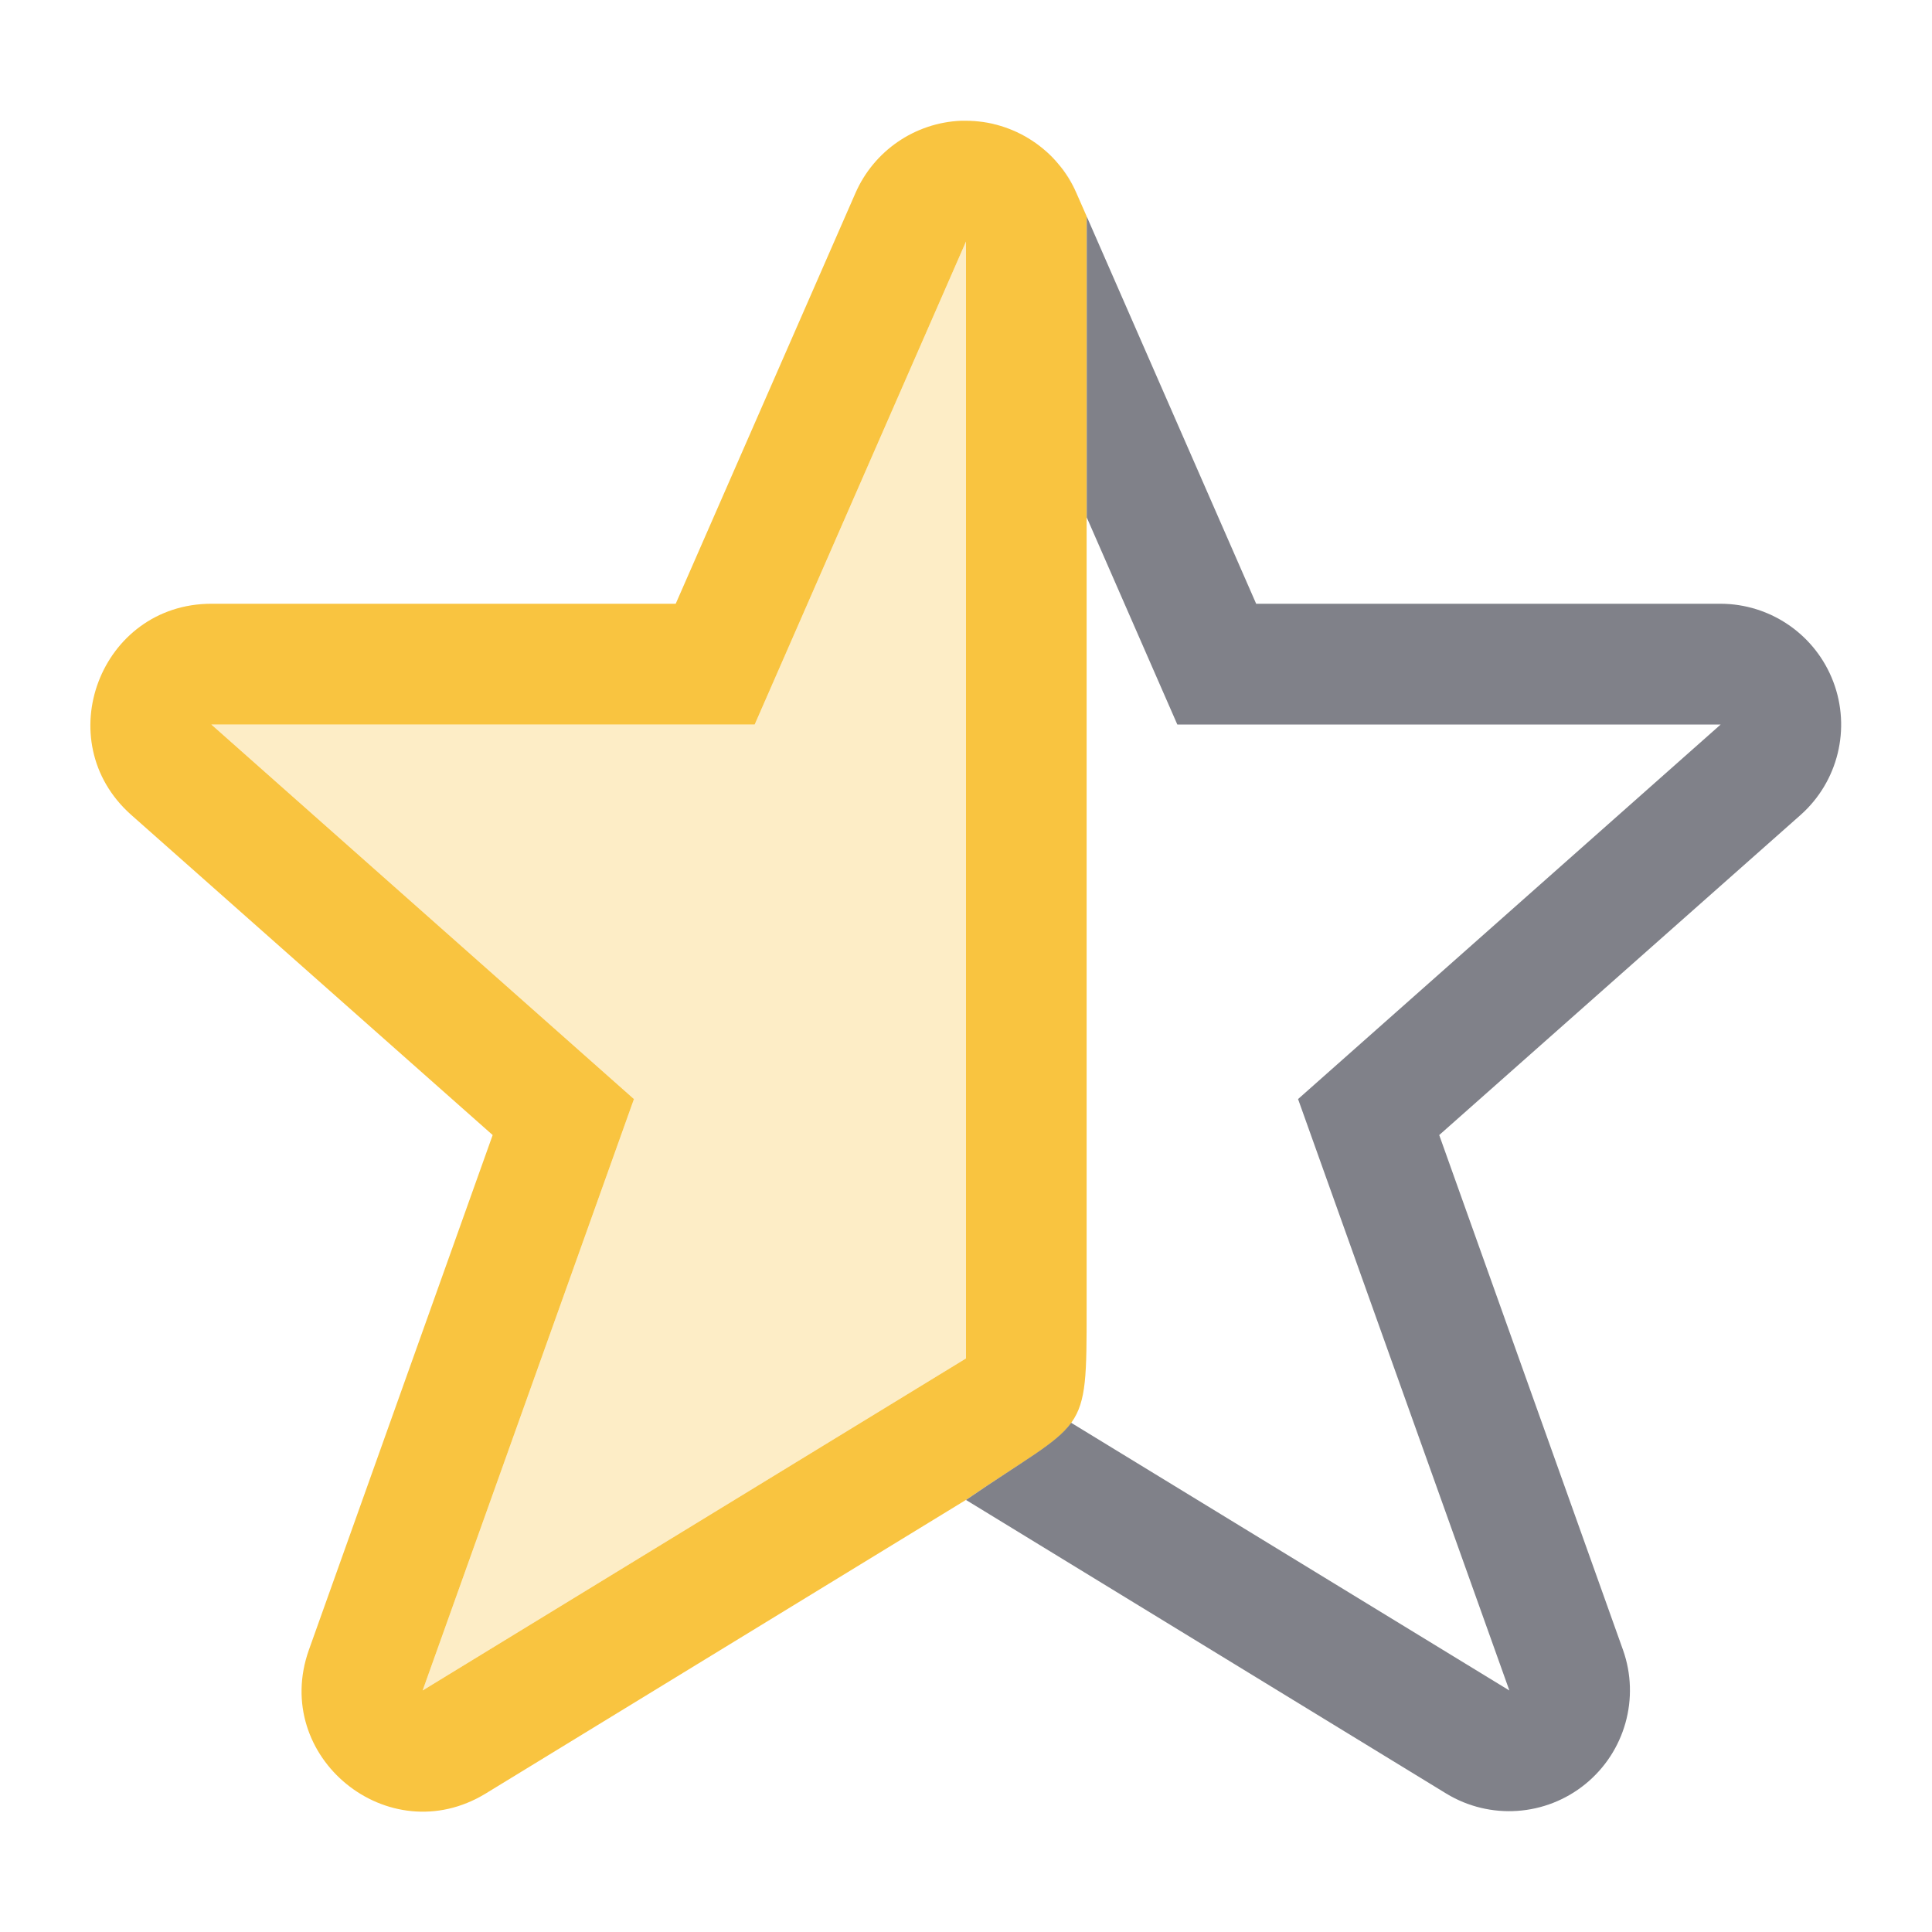
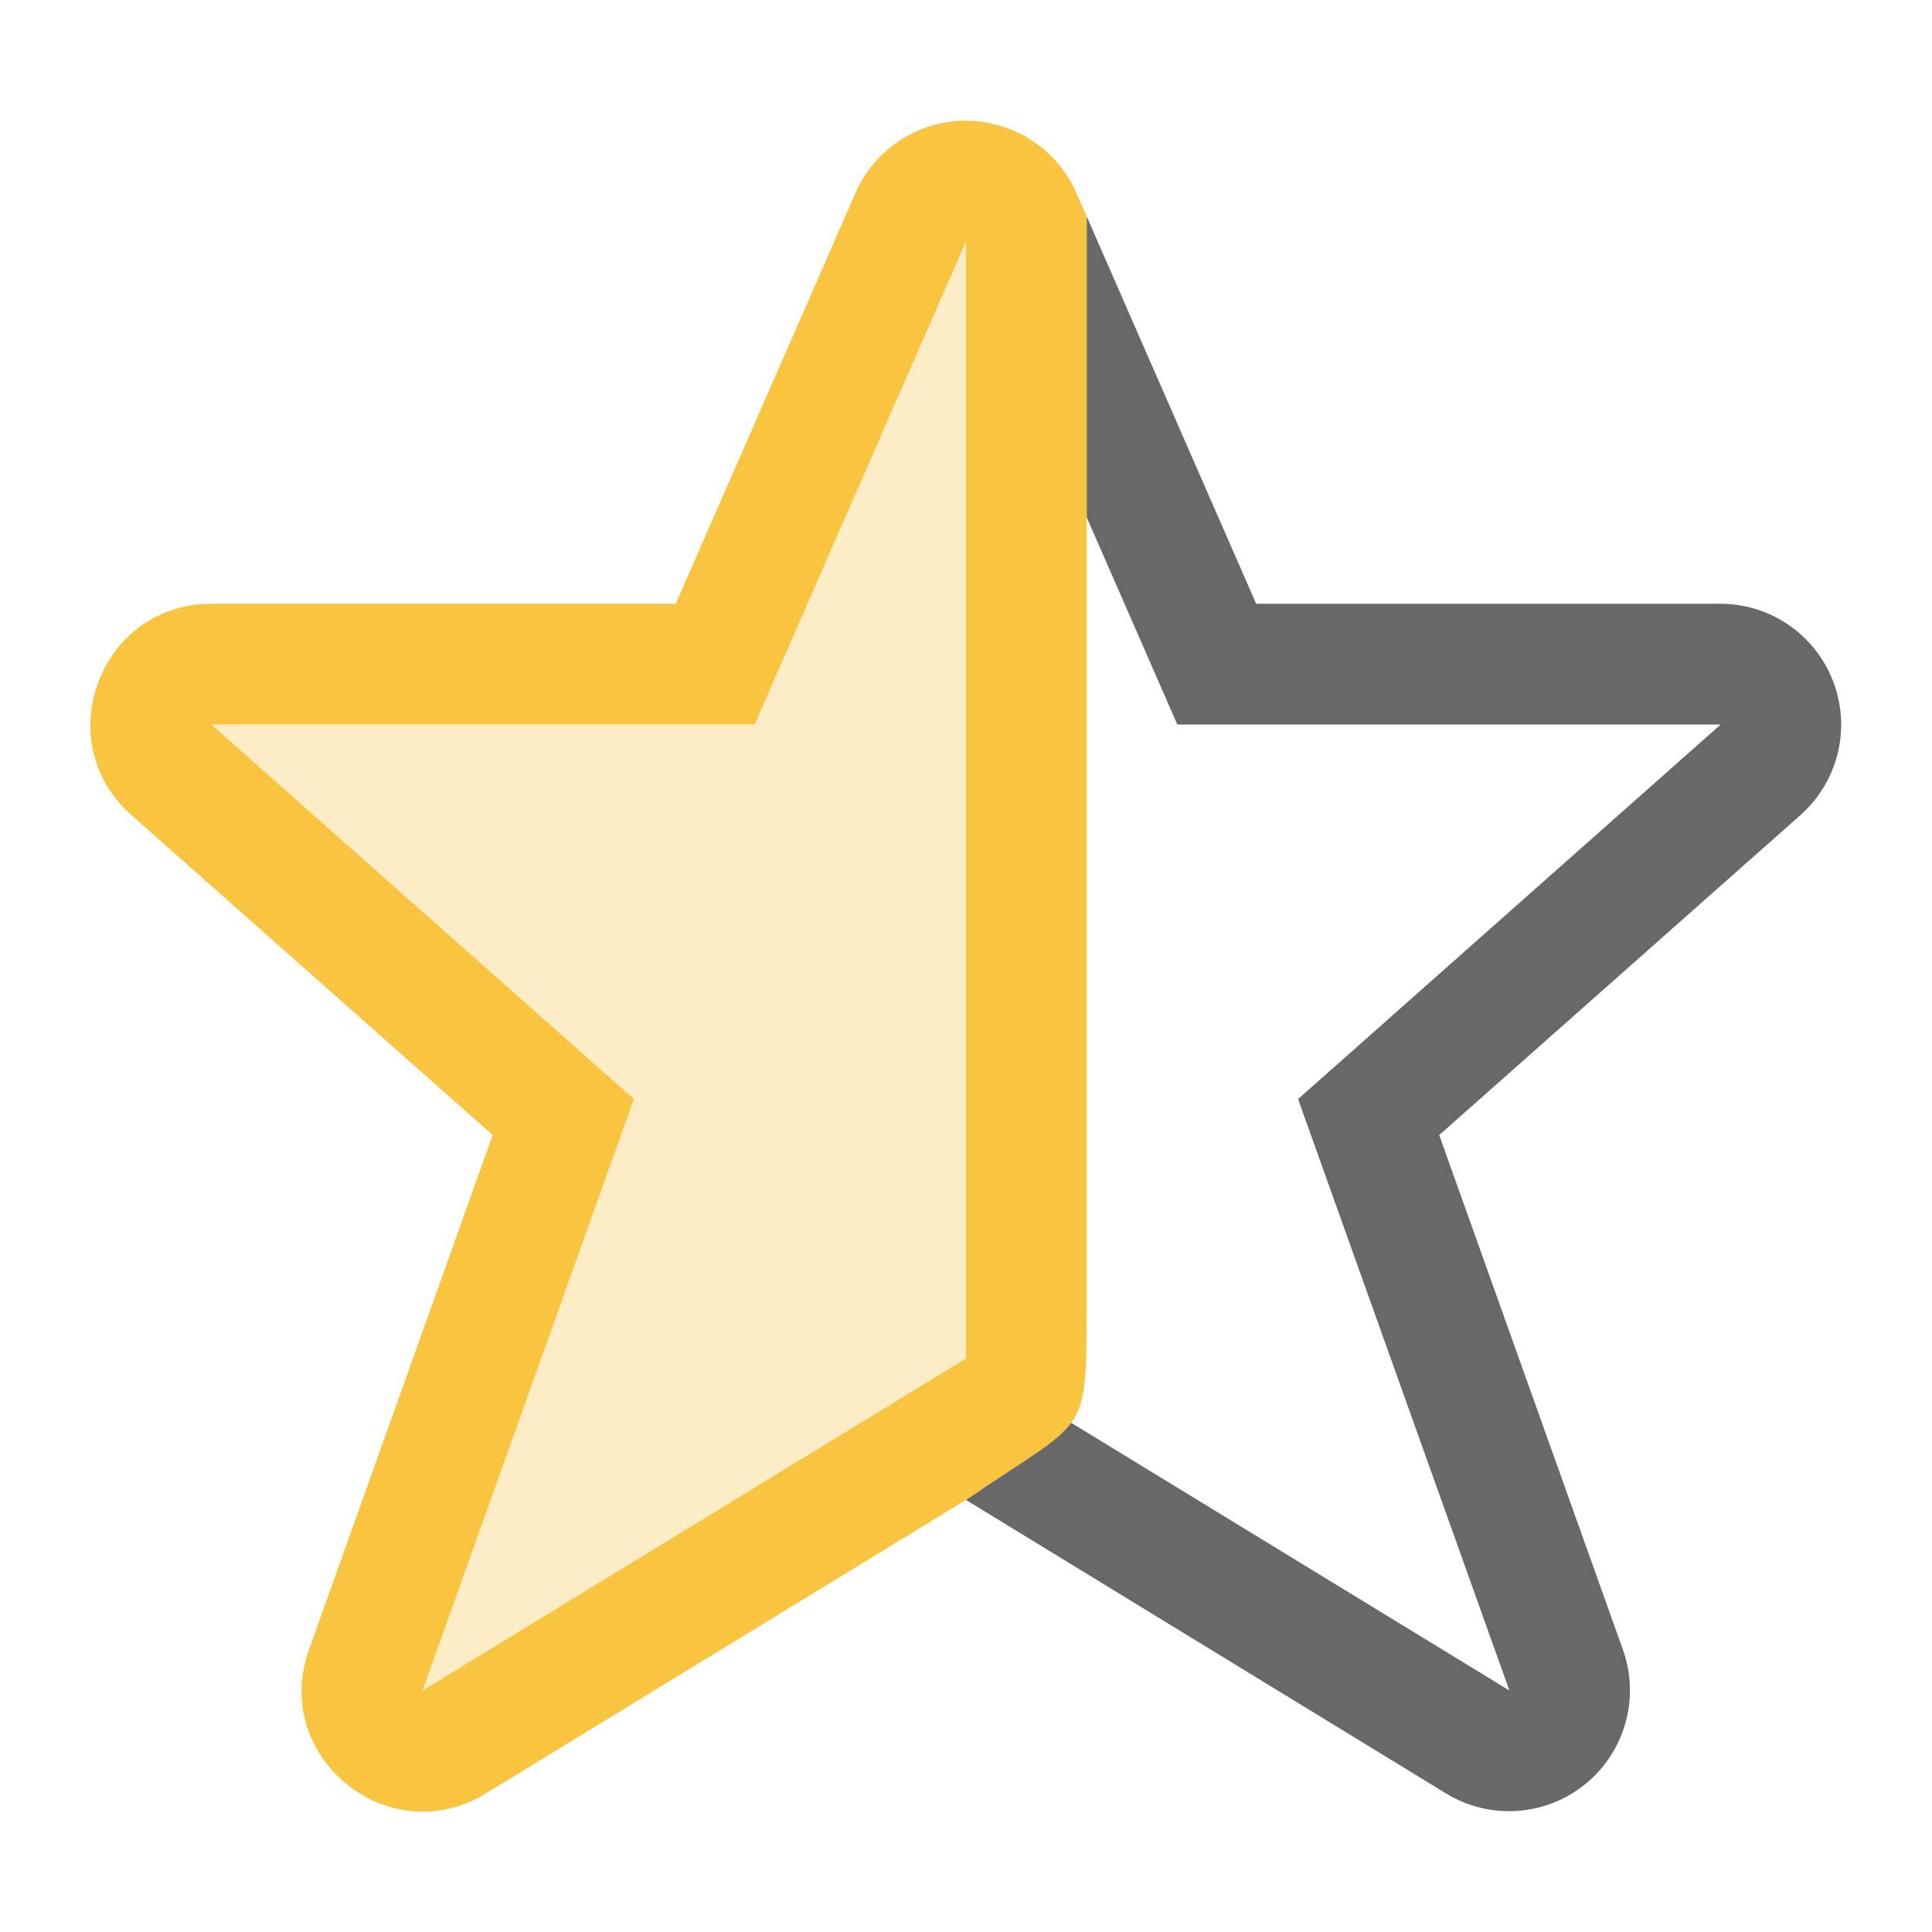
<svg xmlns="http://www.w3.org/2000/svg" version="1.1" viewBox="0 0 16 16">
  <g>
    <path class="warning" d="m7.959 1c-0.382 0.016-0.722 0.249-0.875 0.6l-1.488 3.4h-3.846c-0.919 0.001-1.351 1.137-0.664 1.748l2.994 2.652-1.522 4.264c-0.315 0.887 0.659 1.679 1.463 1.19l3.978-2.432c1-0.683 1-0.502 1-1.584v-6.553-2.414-0.08l-0.084-0.191c-0.159-0.364-0.519-0.599-0.916-0.6-0.014-2.803e-4 -0.027-2.803e-4 -0.041 0zm0.041 1v9.25l-4.5 2.75 1.75-4.898-3.5-3.102h4.5z" fill="#f9c440" />
    <path class="warning" d="m8 2-1.75 4h-4.5l3.5 3.102-1.75 4.898 4.5-2.75z" fill="#f9c440" opacity=".3" />
-     <path d="m8 1c0.097 6.89e-5 0.191 0.015 0.281 0.041a1.001 1.001 0 0 0-0.281-0.041zm0.299 0.047c0.088 0.028 0.17 0.067 0.246 0.117a1.001 1.001 0 0 0-0.246-0.117zm0.25 0.119c0.076 0.05 0.147 0.11 0.207 0.18a1.001 1.001 0 0 0-0.207-0.18zm0.219 0.193c0.06 0.071 0.11 0.152 0.148 0.24a1.001 1.001 0 0 0-0.148-0.24zm0.232 0.432v0.08 2.414l0.75 1.715h4.5l-3.5 3.102 1.75 4.898-3.629-2.217c-0.126 0.173-0.375 0.299-0.871 0.639l3.978 2.432a1.001 1.001 0 0 0 1.463-1.19l-1.522-4.264 2.994-2.652a1.001 1.001 0 0 0-0.664-1.748h-3.846l-1.404-3.209z" fill="#555761" opacity=".75" />
+     <path d="m8 1c0.097 6.89e-5 0.191 0.015 0.281 0.041a1.001 1.001 0 0 0-0.281-0.041zm0.299 0.047c0.088 0.028 0.17 0.067 0.246 0.117a1.001 1.001 0 0 0-0.246-0.117zm0.25 0.119c0.076 0.05 0.147 0.11 0.207 0.18a1.001 1.001 0 0 0-0.207-0.18zm0.219 0.193c0.06 0.071 0.11 0.152 0.148 0.24a1.001 1.001 0 0 0-0.148-0.24zm0.232 0.432v0.08 2.414l0.75 1.715h4.5l-3.5 3.102 1.75 4.898-3.629-2.217c-0.126 0.173-0.375 0.299-0.871 0.639l3.978 2.432a1.001 1.001 0 0 0 1.463-1.19l-1.522-4.264 2.994-2.652a1.001 1.001 0 0 0-0.664-1.748h-3.846l-1.404-3.209z" fill="#363636" opacity=".75" />
  </g>
</svg>
